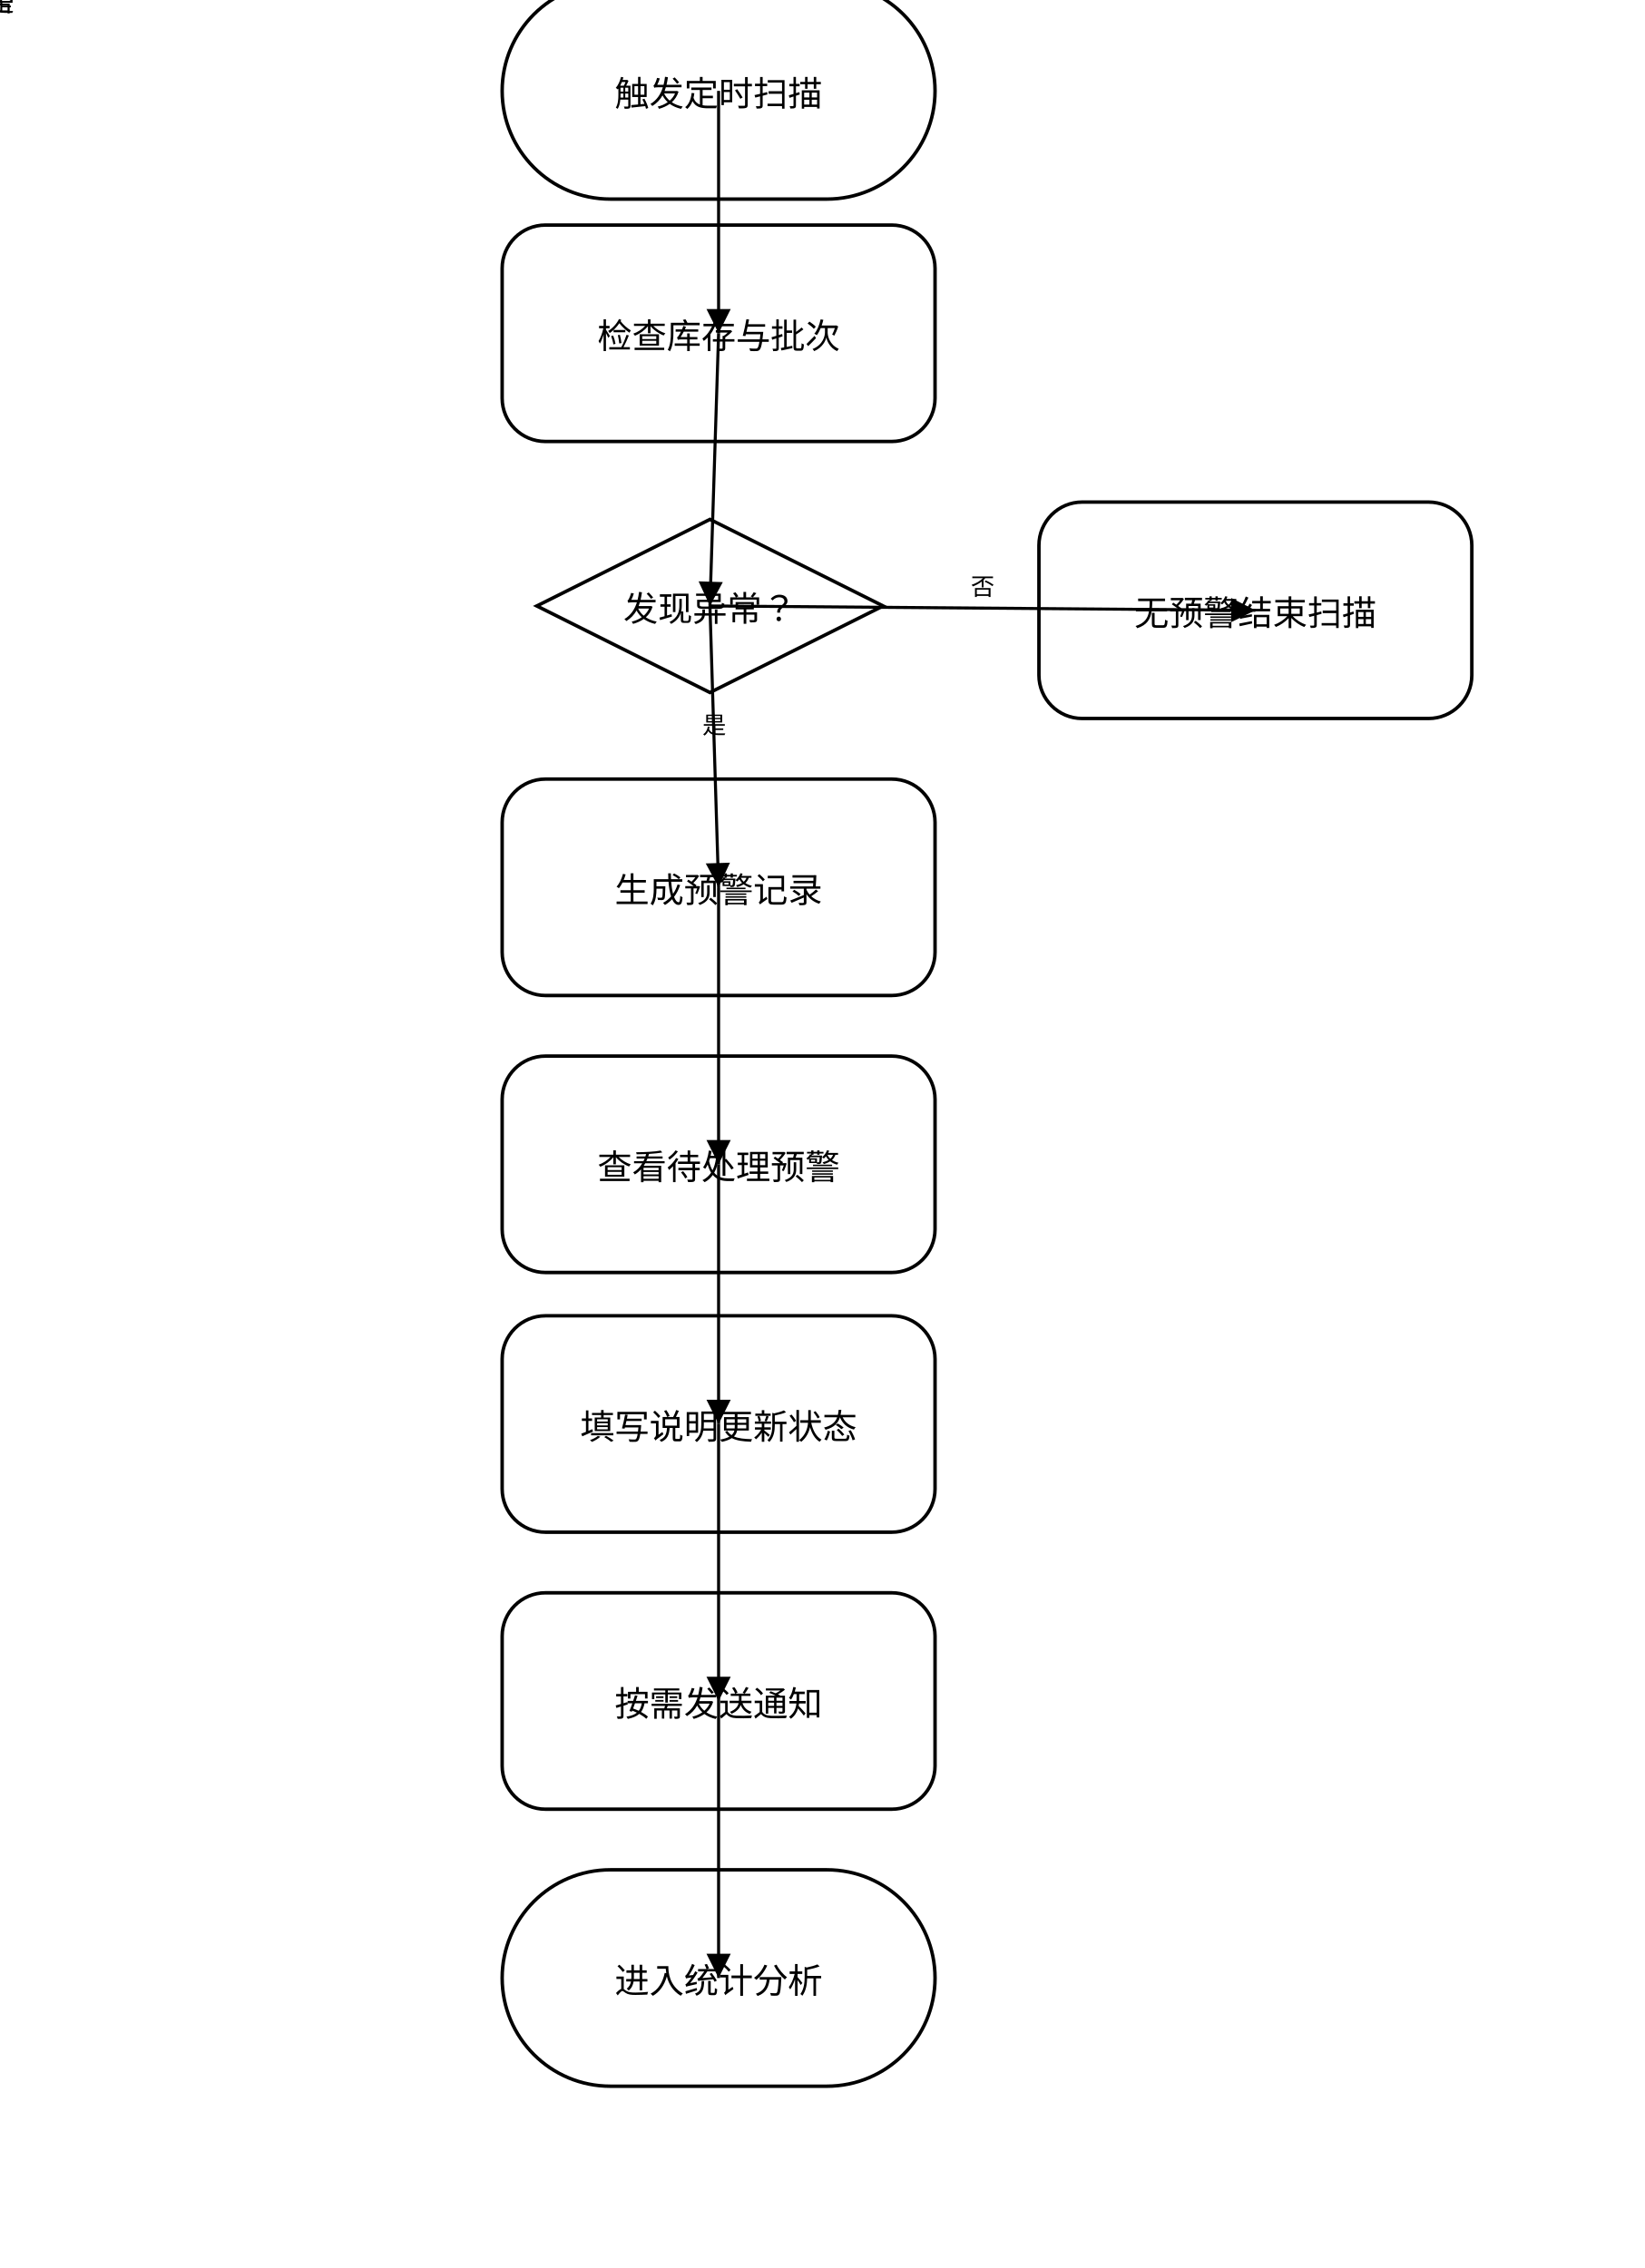
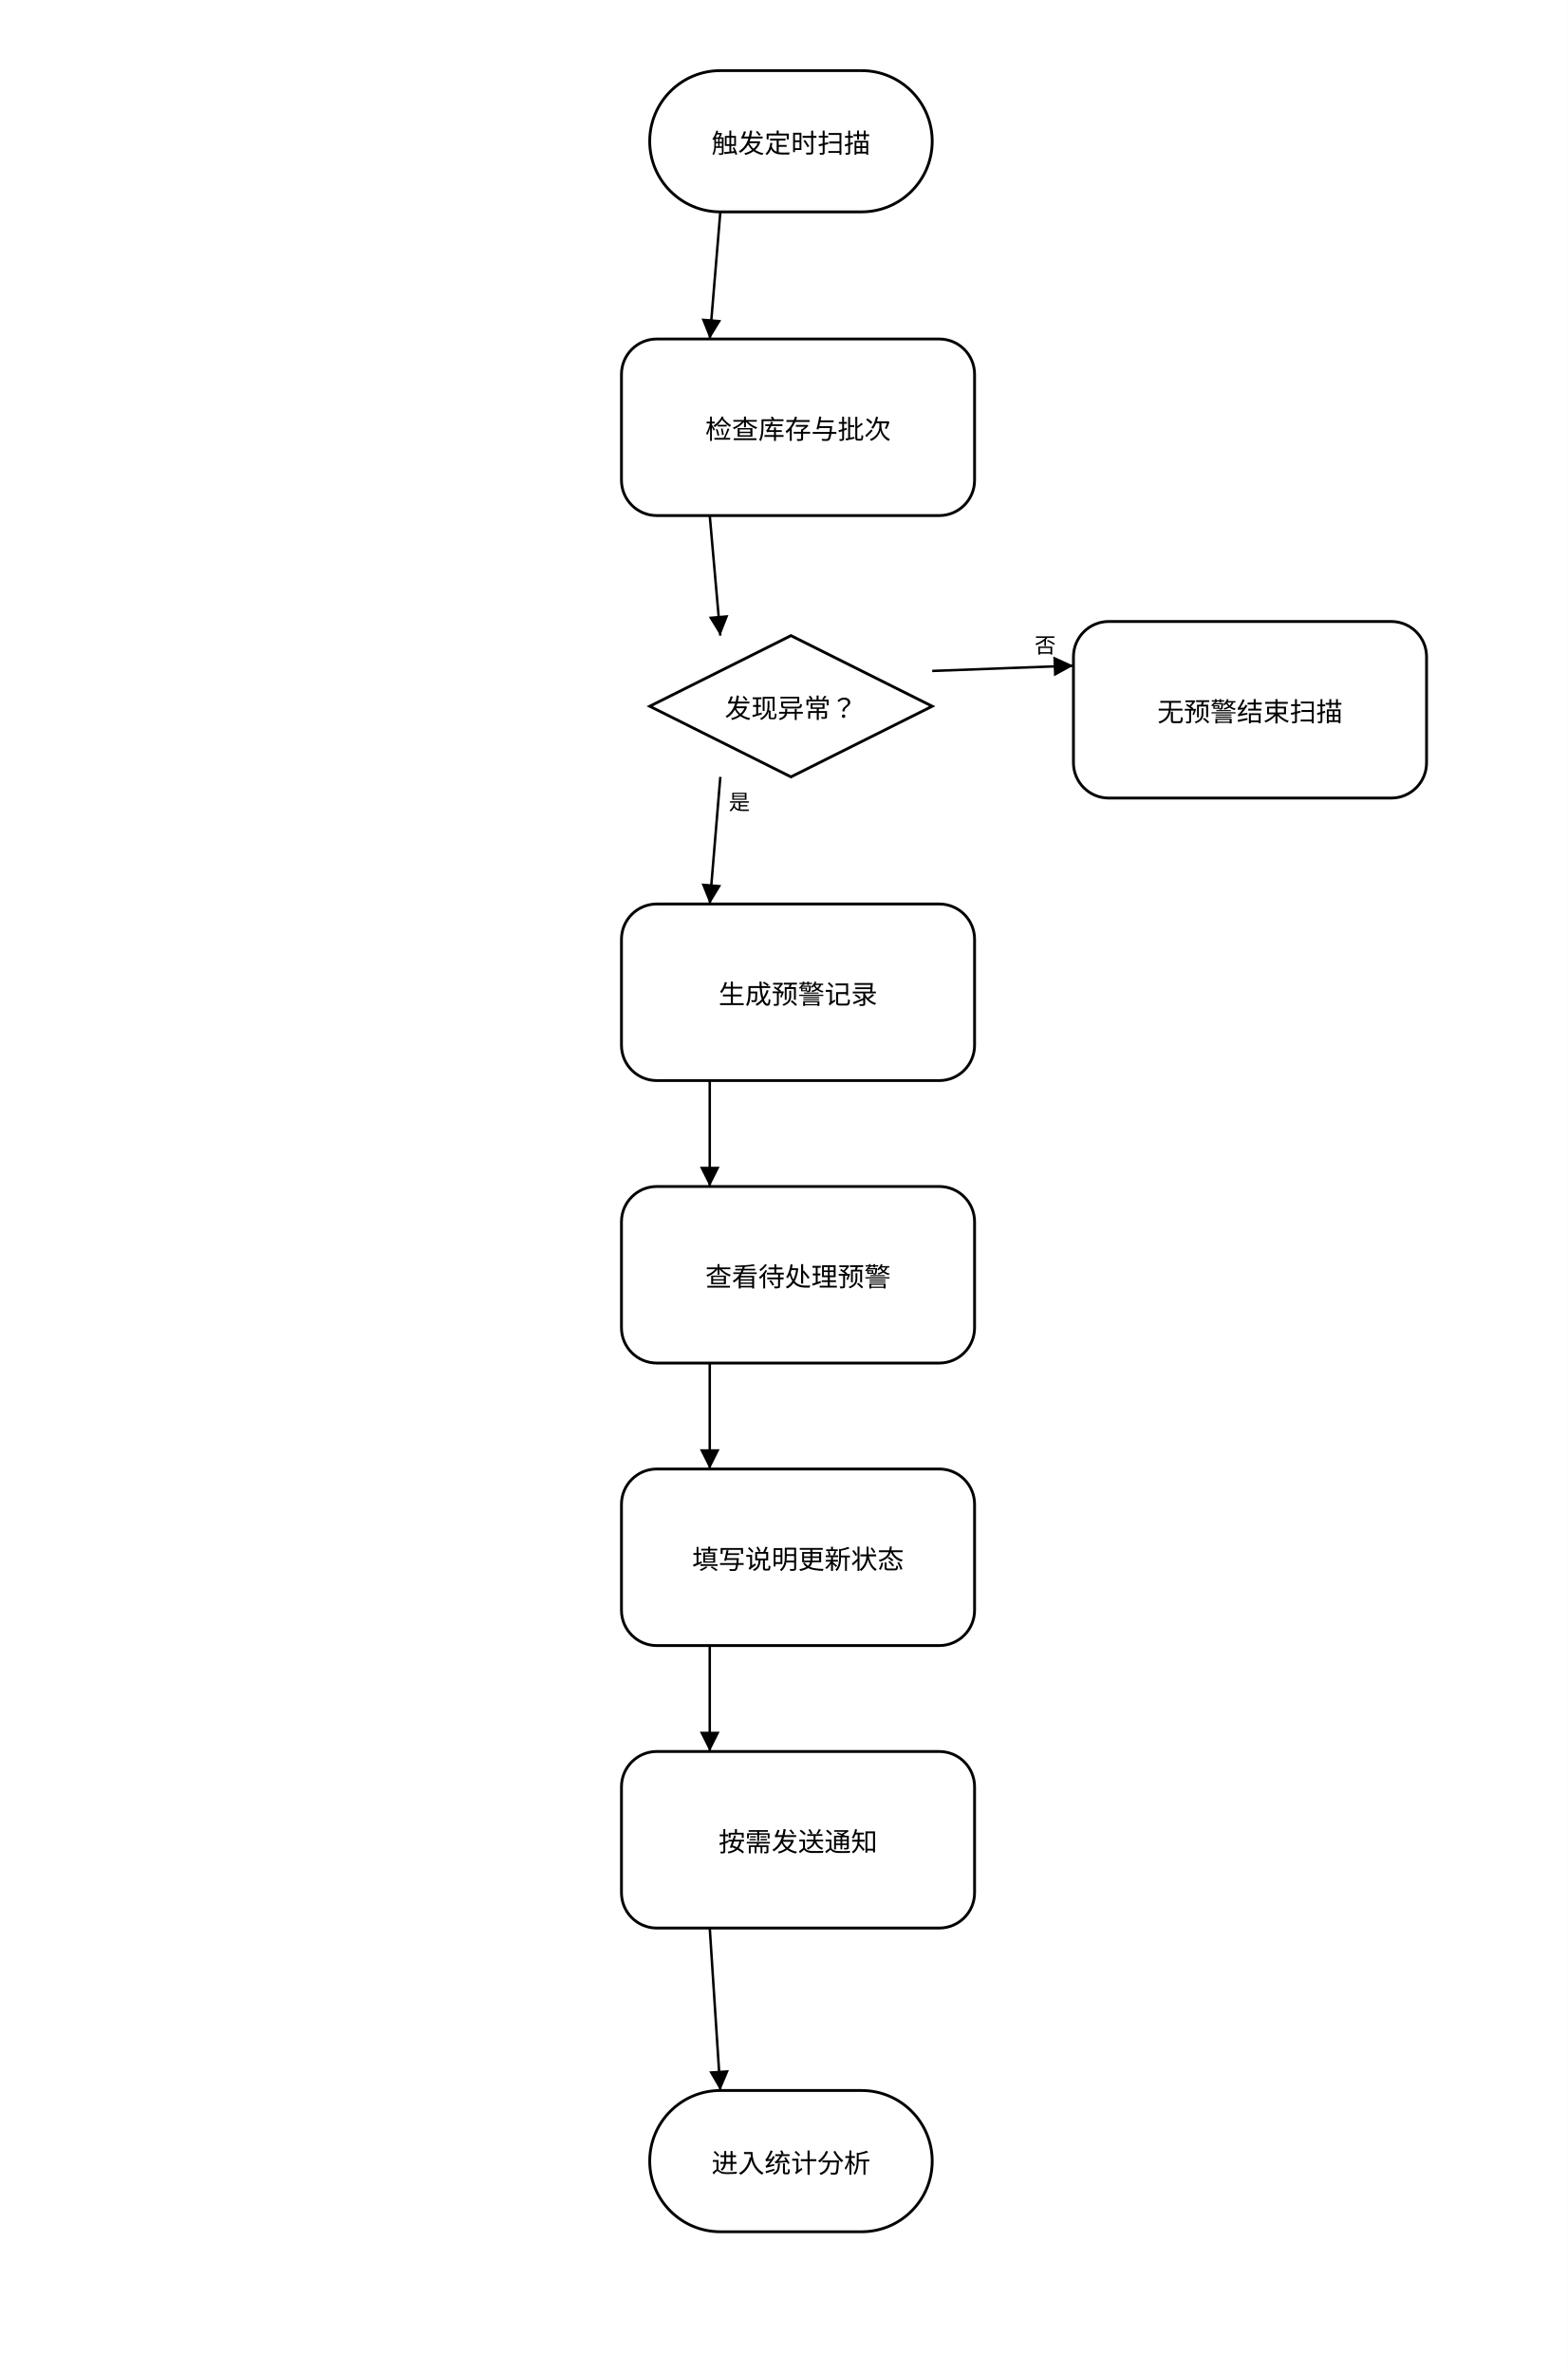
- <svg xmlns="http://www.w3.org/2000/svg" width="760" height="1048" viewBox="0 0 760 1048" data-drawio="PG14R3JhcGhNb2RlbCBkeD0iMTEyMCIgZHk9IjcyMCIgZ3JpZD0iMSIgZ3JpZFNpemU9IjgiIGd1aWRlcz0iMSIgdG9vbHRpcHM9IjEiIGNvbm5lY3Q9IjEiIGFycm93cz0iMSIgZm9sZD0iMSIgcGFnZT0iMSIgcGFnZVNjYWxlPSIxIiBwYWdlV2lkdGg9Ijc2MCIgcGFnZUhlaWdodD0iMTA0OCIgbWF0aD0iMSIgYmFja2dyb3VuZD0iI0ZGRkZGRiI+PHJvb3Q+PG14Q2VsbCBpZD0iMCIvPjxteENlbGwgaWQ9IjEiIHBhcmVudD0iMCIvPjxteENlbGwgaWQ9IjIiIHZhbHVlPSLop6blj5Hlrprml7bmiavmj48iIHN0eWxlPSJyb3VuZGVkPTE7YXJjU2l6ZT01MDtodG1sPTE7d2hpdGVTcGFjZT13cmFwO2ZpbGxDb2xvcj0jRkZGRkZGO3N0cm9rZUNvbG9yPSMwMDAwMDA7c3Ryb2tlV2lkdGg9MS42O2ZvbnRDb2xvcj0jMDAwMDAwO2ZvbnRTaXplPTE2O2ZvbnRGYW1pbHk9VGltZXMgTmV3IFJvbWFuLCBHZW9yZ2lhLCBzZXJpZjt2ZXJ0aWNhbEFsaWduPW1pZGRsZTthbGlnbj1jZW50ZXIiIHZlcnRleD0iMSIgcGFyZW50PSIxIj48bXhHZW9tZXRyeSB4PSIyMzIiIHk9Ii04IiB3aWR0aD0iMjAwIiBoZWlnaHQ9IjEwMCIgYXM9Imdlb21ldHJ5Ii8+PC9teENlbGw+PG14Q2VsbCBpZD0iMyIgdmFsdWU9IuajgOafpeW6k+WtmOS4juaJueasoSIgc3R5bGU9InJvdW5kZWQ9MTthcmNTaXplPTIwO2h0bWw9MTt3aGl0ZVNwYWNlPXdyYXA7ZmlsbENvbG9yPSNGRkZGRkY7c3Ryb2tlQ29sb3I9IzAwMDAwMDtzdHJva2VXaWR0aD0xLjY7Zm9udENvbG9yPSMwMDAwMDA7Zm9udFNpemU9MTY7Zm9udEZhbWlseT1UaW1lcyBOZXcgUm9tYW4sIEdlb3JnaWEsIHNlcmlmO3ZlcnRpY2FsQWxpZ249bWlkZGxlO2FsaWduPWNlbnRlciIgdmVydGV4PSIxIiBwYXJlbnQ9IjEiPjxteEdlb21ldHJ5IHg9IjIzMiIgeT0iMTA0IiB3aWR0aD0iMjAwIiBoZWlnaHQ9IjEwMCIgYXM9Imdlb21ldHJ5Ii8+PC9teENlbGw+PG14Q2VsbCBpZD0iNCIgdmFsdWU9IuWPkeeOsOW8guW4uO+8nyIgc3R5bGU9InJob21idXM7aHRtbD0xO3doaXRlU3BhY2U9d3JhcDtmaWxsQ29sb3I9I0ZGRkZGRjtzdHJva2VDb2xvcj0jMDAwMDAwO3N0cm9rZVdpZHRoPTEuNjtmb250Q29sb3I9IzAwMDAwMDtmb250U2l6ZT0xNjtmb250RmFtaWx5PVRpbWVzIE5ldyBSb21hbiwgR2VvcmdpYSwgc2VyaWY7dmVydGljYWxBbGlnbj1taWRkbGU7YWxpZ249Y2VudGVyIiB2ZXJ0ZXg9IjEiIHBhcmVudD0iMSI+PG14R2VvbWV0cnkgeD0iMjQ4IiB5PSIyNDAiIHdpZHRoPSIxNjAiIGhlaWdodD0iODAiIGFzPSJnZW9tZXRyeSIvPjwvbXhDZWxsPjxteENlbGwgaWQ9IjUiIHZhbHVlPSLnlJ/miJDpooToraborrDlvZUiIHN0eWxlPSJyb3VuZGVkPTE7YXJjU2l6ZT0yMDtodG1sPTE7d2hpdGVTcGFjZT13cmFwO2ZpbGxDb2xvcj0jRkZGRkZGO3N0cm9rZUNvbG9yPSMwMDAwMDA7c3Ryb2tlV2lkdGg9MS42O2ZvbnRDb2xvcj0jMDAwMDAwO2ZvbnRTaXplPTE2O2ZvbnRGYW1pbHk9VGltZXMgTmV3IFJvbWFuLCBHZW9yZ2lhLCBzZXJpZjt2ZXJ0aWNhbEFsaWduPW1pZGRsZTthbGlnbj1jZW50ZXIiIHZlcnRleD0iMSIgcGFyZW50PSIxIj48bXhHZW9tZXRyeSB4PSIyMzIiIHk9IjM2MCIgd2lkdGg9IjIwMCIgaGVpZ2h0PSIxMDAiIGFzPSJnZW9tZXRyeSIvPjwvbXhDZWxsPjxteENlbGwgaWQ9IjYiIHZhbHVlPSLmn6XnnIvlvoXlpITnkIbpooToraYiIHN0eWxlPSJyb3VuZGVkPTE7YXJjU2l6ZT0yMDtodG1sPTE7d2hpdGVTcGFjZT13cmFwO2ZpbGxDb2xvcj0jRkZGRkZGO3N0cm9rZUNvbG9yPSMwMDAwMDA7c3Ryb2tlV2lkdGg9MS42O2ZvbnRDb2xvcj0jMDAwMDAwO2ZvbnRTaXplPTE2O2ZvbnRGYW1pbHk9VGltZXMgTmV3IFJvbWFuLCBHZW9yZ2lhLCBzZXJpZjt2ZXJ0aWNhbEFsaWduPW1pZGRsZTthbGlnbj1jZW50ZXIiIHZlcnRleD0iMSIgcGFyZW50PSIxIj48bXhHZW9tZXRyeSB4PSIyMzIiIHk9IjQ4OCIgd2lkdGg9IjIwMCIgaGVpZ2h0PSIxMDAiIGFzPSJnZW9tZXRyeSIvPjwvbXhDZWxsPjxteENlbGwgaWQ9IjciIHZhbHVlPSLloavlhpnor7TmmI4K5pu05paw54q25oCBIiBzdHlsZT0icm91bmRlZD0xO2FyY1NpemU9MjA7aHRtbD0xO3doaXRlU3BhY2U9d3JhcDtmaWxsQ29sb3I9I0ZGRkZGRjtzdHJva2VDb2xvcj0jMDAwMDAwO3N0cm9rZVdpZHRoPTEuNjtmb250Q29sb3I9IzAwMDAwMDtmb250U2l6ZT0xNjtmb250RmFtaWx5PVRpbWVzIE5ldyBSb21hbiwgR2VvcmdpYSwgc2VyaWY7dmVydGljYWxBbGlnbj1taWRkbGU7YWxpZ249Y2VudGVyIiB2ZXJ0ZXg9IjEiIHBhcmVudD0iMSI+PG14R2VvbWV0cnkgeD0iMjMyIiB5PSI2MDgiIHdpZHRoPSIyMDAiIGhlaWdodD0iMTAwIiBhcz0iZ2VvbWV0cnkiLz48L214Q2VsbD48bXhDZWxsIGlkPSI4IiB2YWx1ZT0i5oyJ6ZyA5Y+R6YCB6YCa55+lIiBzdHlsZT0icm91bmRlZD0xO2FyY1NpemU9MjA7aHRtbD0xO3doaXRlU3BhY2U9d3JhcDtmaWxsQ29sb3I9I0ZGRkZGRjtzdHJva2VDb2xvcj0jMDAwMDAwO3N0cm9rZVdpZHRoPTEuNjtmb250Q29sb3I9IzAwMDAwMDtmb250U2l6ZT0xNjtmb250RmFtaWx5PVRpbWVzIE5ldyBSb21hbiwgR2VvcmdpYSwgc2VyaWY7dmVydGljYWxBbGlnbj1taWRkbGU7YWxpZ249Y2VudGVyIiB2ZXJ0ZXg9IjEiIHBhcmVudD0iMSI+PG14R2VvbWV0cnkgeD0iMjMyIiB5PSI3MzYiIHdpZHRoPSIyMDAiIGhlaWdodD0iMTAwIiBhcz0iZ2VvbWV0cnkiLz48L214Q2VsbD48bXhDZWxsIGlkPSI5IiB2YWx1ZT0i6L+b5YWl57uf6K6h5YiG5p6QIiBzdHlsZT0icm91bmRlZD0xO2FyY1NpemU9NTA7aHRtbD0xO3doaXRlU3BhY2U9d3JhcDtmaWxsQ29sb3I9I0ZGRkZGRjtzdHJva2VDb2xvcj0jMDAwMDAwO3N0cm9rZVdpZHRoPTEuNjtmb250Q29sb3I9IzAwMDAwMDtmb250U2l6ZT0xNjtmb250RmFtaWx5PVRpbWVzIE5ldyBSb21hbiwgR2VvcmdpYSwgc2VyaWY7dmVydGljYWxBbGlnbj1taWRkbGU7YWxpZ249Y2VudGVyIiB2ZXJ0ZXg9IjEiIHBhcmVudD0iMSI+PG14R2VvbWV0cnkgeD0iMjMyIiB5PSI4NjQiIHdpZHRoPSIyMDAiIGhlaWdodD0iMTAwIiBhcz0iZ2VvbWV0cnkiLz48L214Q2VsbD48bXhDZWxsIGlkPSIxMCIgdmFsdWU9IuaXoOmihOitpgrnu5PmnZ/miavmj48iIHN0eWxlPSJyb3VuZGVkPTE7YXJjU2l6ZT0yMDtodG1sPTE7d2hpdGVTcGFjZT13cmFwO2ZpbGxDb2xvcj0jRkZGRkZGO3N0cm9rZUNvbG9yPSMwMDAwMDA7c3Ryb2tlV2lkdGg9MS42O2ZvbnRDb2xvcj0jMDAwMDAwO2ZvbnRTaXplPTE2O2ZvbnRGYW1pbHk9VGltZXMgTmV3IFJvbWFuLCBHZW9yZ2lhLCBzZXJpZjt2ZXJ0aWNhbEFsaWduPW1pZGRsZTthbGlnbj1jZW50ZXIiIHZlcnRleD0iMSIgcGFyZW50PSIxIj48bXhHZW9tZXRyeSB4PSI0ODAiIHk9IjIzMiIgd2lkdGg9IjIwMCIgaGVpZ2h0PSIxMDAiIGFzPSJnZW9tZXRyeSIvPjwvbXhDZWxsPjxteENlbGwgaWQ9IjExIiB2YWx1ZT0iIiBzdHlsZT0iZWRnZVN0eWxlPW9ydGhvZ29uYWxFZGdlU3R5bGU7cm91bmRlZD0wO29ydGhvZ29uYWxMb29wPTE7amV0dHlTaXplPWF1dG87aHRtbD0xO3N0cm9rZUNvbG9yPSMwMDAwMDA7c3Ryb2tlV2lkdGg9MS40O2VuZEFycm93PWJsb2NrO2VuZEZpbGw9MTtleGl0WD0wLjI1O2V4aXRZPTE7ZXhpdER4PTA7ZXhpdER5PTA7ZW50cnlYPTAuMjU7ZW50cnlZPTA7ZW50cnlEeD0wO2VudHJ5RHk9MDtqdW1wU3R5bGU9YXJjO2p1bXBTaXplPTgiIGVkZ2U9IjEiIHBhcmVudD0iMSIgc291cmNlPSIyIiB0YXJnZXQ9IjMiPjxteEdlb21ldHJ5IHJlbGF0aXZlPSIxIiBhcz0iZ2VvbWV0cnkiPjwvbXhHZW9tZXRyeT48L214Q2VsbD48bXhDZWxsIGlkPSIxMiIgdmFsdWU9IiIgc3R5bGU9ImVkZ2VTdHlsZT1vcnRob2dvbmFsRWRnZVN0eWxlO3JvdW5kZWQ9MDtvcnRob2dvbmFsTG9vcD0xO2pldHR5U2l6ZT1hdXRvO2h0bWw9MTtzdHJva2VDb2xvcj0jMDAwMDAwO3N0cm9rZVdpZHRoPTEuNDtlbmRBcnJvdz1ibG9jaztlbmRGaWxsPTE7ZXhpdFg9MC4yNTtleGl0WT0xO2V4aXREeD0wO2V4aXREeT0wO2VudHJ5WD0wLjI1O2VudHJ5WT0wO2VudHJ5RHg9MDtlbnRyeUR5PTA7anVtcFN0eWxlPWFyYztqdW1wU2l6ZT04IiBlZGdlPSIxIiBwYXJlbnQ9IjEiIHNvdXJjZT0iMyIgdGFyZ2V0PSI0Ij48bXhHZW9tZXRyeSByZWxhdGl2ZT0iMSIgYXM9Imdlb21ldHJ5Ij48L214R2VvbWV0cnk+PC9teENlbGw+PG14Q2VsbCBpZD0iMTMiIHZhbHVlPSLmmK8iIHN0eWxlPSJlZGdlU3R5bGU9b3J0aG9nb25hbEVkZ2VTdHlsZTtyb3VuZGVkPTA7b3J0aG9nb25hbExvb3A9MTtqZXR0eVNpemU9YXV0bztodG1sPTE7c3Ryb2tlQ29sb3I9IzAwMDAwMDtzdHJva2VXaWR0aD0xLjQ7ZW5kQXJyb3c9YmxvY2s7ZW5kRmlsbD0xO2V4aXRYPTAuMjU7ZXhpdFk9MTtleGl0RHg9MDtleGl0RHk9MDtlbnRyeVg9MC4yNTtlbnRyeVk9MDtlbnRyeUR4PTA7ZW50cnlEeT0wO2p1bXBTdHlsZT1hcmM7anVtcFNpemU9OCIgZWRnZT0iMSIgcGFyZW50PSIxIiBzb3VyY2U9IjQiIHRhcmdldD0iNSI+PG14R2VvbWV0cnkgcmVsYXRpdmU9IjEiIGFzPSJnZW9tZXRyeSI+PC9teEdlb21ldHJ5PjwvbXhDZWxsPjxteENlbGwgaWQ9IjE0IiB2YWx1ZT0i5pivIiBzdHlsZT0iZWRnZUxhYmVsO2h0bWw9MTthbGlnbj1jZW50ZXI7dmVydGljYWxBbGlnbj1taWRkbGU7Zm9udFNpemU9MTI7Zm9udENvbG9yPSMwMDAwMDA7IiB2ZXJ0ZXg9IjEiIGNvbm5lY3RhYmxlPSIwIiBwYXJlbnQ9IjEzIj48bXhHZW9tZXRyeSB4PSIwLjUiIHJlbGF0aXZlPSIxIiBhcz0iZ2VvbWV0cnkiPjxteFBvaW50IHg9IjEyIiB5PSIwIiBhcz0ib2Zmc2V0Ii8+PC9teEdlb21ldHJ5PjwvbXhDZWxsPjxteENlbGwgaWQ9IjE1IiB2YWx1ZT0i5ZCmIiBzdHlsZT0iZWRnZVN0eWxlPW9ydGhvZ29uYWxFZGdlU3R5bGU7cm91bmRlZD0wO29ydGhvZ29uYWxMb29wPTE7amV0dHlTaXplPWF1dG87aHRtbD0xO3N0cm9rZUNvbG9yPSMwMDAwMDA7c3Ryb2tlV2lkdGg9MS40O2VuZEFycm93PWJsb2NrO2VuZEZpbGw9MTtleGl0WD0xO2V4aXRZPTAuMjU7ZXhpdER4PTA7ZXhpdER5PTA7ZW50cnlYPTA7ZW50cnlZPTAuMjU7ZW50cnlEeD0wO2VudHJ5RHk9MDtqdW1wU3R5bGU9YXJjO2p1bXBTaXplPTgiIGVkZ2U9IjEiIHBhcmVudD0iMSIgc291cmNlPSI0IiB0YXJnZXQ9IjEwIj48bXhHZW9tZXRyeSByZWxhdGl2ZT0iMSIgYXM9Imdlb21ldHJ5Ij48L214R2VvbWV0cnk+PC9teENlbGw+PG14Q2VsbCBpZD0iMTYiIHZhbHVlPSLlkKYiIHN0eWxlPSJlZGdlTGFiZWw7aHRtbD0xO2FsaWduPWNlbnRlcjt2ZXJ0aWNhbEFsaWduPW1pZGRsZTtmb250U2l6ZT0xMjtmb250Q29sb3I9IzAwMDAwMDsiIHZlcnRleD0iMSIgY29ubmVjdGFibGU9IjAiIHBhcmVudD0iMTUiPjxteEdlb21ldHJ5IHg9IjAuNSIgcmVsYXRpdmU9IjEiIGFzPSJnZW9tZXRyeSI+PG14UG9pbnQgeD0iMCIgeT0iLTEyIiBhcz0ib2Zmc2V0Ii8+PC9teEdlb21ldHJ5PjwvbXhDZWxsPjxteENlbGwgaWQ9IjE3IiB2YWx1ZT0iIiBzdHlsZT0iZWRnZVN0eWxlPW9ydGhvZ29uYWxFZGdlU3R5bGU7cm91bmRlZD0wO29ydGhvZ29uYWxMb29wPTE7amV0dHlTaXplPWF1dG87aHRtbD0xO3N0cm9rZUNvbG9yPSMwMDAwMDA7c3Ryb2tlV2lkdGg9MS40O2VuZEFycm93PWJsb2NrO2VuZEZpbGw9MTtleGl0WD0wLjI1O2V4aXRZPTE7ZXhpdER4PTA7ZXhpdER5PTA7ZW50cnlYPTAuMjU7ZW50cnlZPTA7ZW50cnlEeD0wO2VudHJ5RHk9MDtqdW1wU3R5bGU9YXJjO2p1bXBTaXplPTgiIGVkZ2U9IjEiIHBhcmVudD0iMSIgc291cmNlPSI1IiB0YXJnZXQ9IjYiPjxteEdlb21ldHJ5IHJlbGF0aXZlPSIxIiBhcz0iZ2VvbWV0cnkiPjwvbXhHZW9tZXRyeT48L214Q2VsbD48bXhDZWxsIGlkPSIxOCIgdmFsdWU9IiIgc3R5bGU9ImVkZ2VTdHlsZT1vcnRob2dvbmFsRWRnZVN0eWxlO3JvdW5kZWQ9MDtvcnRob2dvbmFsTG9vcD0xO2pldHR5U2l6ZT1hdXRvO2h0bWw9MTtzdHJva2VDb2xvcj0jMDAwMDAwO3N0cm9rZVdpZHRoPTEuNDtlbmRBcnJvdz1ibG9jaztlbmRGaWxsPTE7ZXhpdFg9MC4yNTtleGl0WT0xO2V4aXREeD0wO2V4aXREeT0wO2VudHJ5WD0wLjI1O2VudHJ5WT0wO2VudHJ5RHg9MDtlbnRyeUR5PTA7anVtcFN0eWxlPWFyYztqdW1wU2l6ZT04IiBlZGdlPSIxIiBwYXJlbnQ9IjEiIHNvdXJjZT0iNiIgdGFyZ2V0PSI3Ij48bXhHZW9tZXRyeSByZWxhdGl2ZT0iMSIgYXM9Imdlb21ldHJ5Ij48L214R2VvbWV0cnk+PC9teENlbGw+PG14Q2VsbCBpZD0iMTkiIHZhbHVlPSIiIHN0eWxlPSJlZGdlU3R5bGU9b3J0aG9nb25hbEVkZ2VTdHlsZTtyb3VuZGVkPTA7b3J0aG9nb25hbExvb3A9MTtqZXR0eVNpemU9YXV0bztodG1sPTE7c3Ryb2tlQ29sb3I9IzAwMDAwMDtzdHJva2VXaWR0aD0xLjQ7ZW5kQXJyb3c9YmxvY2s7ZW5kRmlsbD0xO2V4aXRYPTAuMjU7ZXhpdFk9MTtleGl0RHg9MDtleGl0RHk9MDtlbnRyeVg9MC4yNTtlbnRyeVk9MDtlbnRyeUR4PTA7ZW50cnlEeT0wO2p1bXBTdHlsZT1hcmM7anVtcFNpemU9OCIgZWRnZT0iMSIgcGFyZW50PSIxIiBzb3VyY2U9IjciIHRhcmdldD0iOCI+PG14R2VvbWV0cnkgcmVsYXRpdmU9IjEiIGFzPSJnZW9tZXRyeSI+PC9teEdlb21ldHJ5PjwvbXhDZWxsPjxteENlbGwgaWQ9IjIwIiB2YWx1ZT0iIiBzdHlsZT0iZWRnZVN0eWxlPW9ydGhvZ29uYWxFZGdlU3R5bGU7cm91bmRlZD0wO29ydGhvZ29uYWxMb29wPTE7amV0dHlTaXplPWF1dG87aHRtbD0xO3N0cm9rZUNvbG9yPSMwMDAwMDA7c3Ryb2tlV2lkdGg9MS40O2VuZEFycm93PWJsb2NrO2VuZEZpbGw9MTtleGl0WD0wLjI1O2V4aXRZPTE7ZXhpdER4PTA7ZXhpdER5PTA7ZW50cnlYPTAuMjU7ZW50cnlZPTA7ZW50cnlEeD0wO2VudHJ5RHk9MDtqdW1wU3R5bGU9YXJjO2p1bXBTaXplPTgiIGVkZ2U9IjEiIHBhcmVudD0iMSIgc291cmNlPSI4IiB0YXJnZXQ9IjkiPjxteEdlb21ldHJ5IHJlbGF0aXZlPSIxIiBhcz0iZ2VvbWV0cnkiPjwvbXhHZW9tZXRyeT48L214Q2VsbD48L3Jvb3Q+PC9teEdyYXBoTW9kZWw+">
+ <svg xmlns="http://www.w3.org/2000/svg" width="888" height="1344" viewBox="0 0 888 1344" data-drawio="PG14R3JhcGhNb2RlbCBkeD0iMTEyMCIgZHk9IjcyMCIgZ3JpZD0iMSIgZ3JpZFNpemU9IjgiIGd1aWRlcz0iMSIgdG9vbHRpcHM9IjEiIGNvbm5lY3Q9IjEiIGFycm93cz0iMSIgZm9sZD0iMSIgcGFnZT0iMSIgcGFnZVNjYWxlPSIxIiBwYWdlV2lkdGg9Ijg4OCIgcGFnZUhlaWdodD0iMTM0NCIgbWF0aD0iMSIgYmFja2dyb3VuZD0iI0ZGRkZGRiI+PHJvb3Q+PG14Q2VsbCBpZD0iMCIvPjxteENlbGwgaWQ9IjEiIHBhcmVudD0iMCIvPjxteENlbGwgaWQ9IjIiIHZhbHVlPSLop6blj5Hlrprml7bmiavmj48iIHN0eWxlPSJyb3VuZGVkPTE7YXJjU2l6ZT01MDtodG1sPTE7d2hpdGVTcGFjZT13cmFwO2ZpbGxDb2xvcj0jRkZGRkZGO3N0cm9rZUNvbG9yPSMwMDAwMDA7c3Ryb2tlV2lkdGg9MS42O2ZvbnRDb2xvcj0jMDAwMDAwO2ZvbnRTaXplPTE1O2ZvbnRGYW1pbHk9VGltZXMgTmV3IFJvbWFuLCBHZW9yZ2lhLCBzZXJpZjt2ZXJ0aWNhbEFsaWduPW1pZGRsZTthbGlnbj1jZW50ZXIiIHZlcnRleD0iMSIgcGFyZW50PSIxIj48bXhHZW9tZXRyeSB4PSIzNjgiIHk9IjQwIiB3aWR0aD0iMTYwIiBoZWlnaHQ9IjgwIiBhcz0iZ2VvbWV0cnkiLz48L214Q2VsbD48bXhDZWxsIGlkPSIzIiB2YWx1ZT0i5qOA5p+l5bqT5a2Y5LiO5om55qyhIiBzdHlsZT0icm91bmRlZD0xO2FyY1NpemU9MjA7aHRtbD0xO3doaXRlU3BhY2U9d3JhcDtmaWxsQ29sb3I9I0ZGRkZGRjtzdHJva2VDb2xvcj0jMDAwMDAwO3N0cm9rZVdpZHRoPTEuNjtmb250Q29sb3I9IzAwMDAwMDtmb250U2l6ZT0xNTtmb250RmFtaWx5PVRpbWVzIE5ldyBSb21hbiwgR2VvcmdpYSwgc2VyaWY7dmVydGljYWxBbGlnbj1taWRkbGU7YWxpZ249Y2VudGVyIiB2ZXJ0ZXg9IjEiIHBhcmVudD0iMSI+PG14R2VvbWV0cnkgeD0iMzUyIiB5PSIxOTIiIHdpZHRoPSIyMDAiIGhlaWdodD0iMTAwIiBhcz0iZ2VvbWV0cnkiLz48L214Q2VsbD48bXhDZWxsIGlkPSI0IiB2YWx1ZT0i5Y+R546w5byC5bi477yfIiBzdHlsZT0icmhvbWJ1cztodG1sPTE7d2hpdGVTcGFjZT13cmFwO2ZpbGxDb2xvcj0jRkZGRkZGO3N0cm9rZUNvbG9yPSMwMDAwMDA7c3Ryb2tlV2lkdGg9MS42O2ZvbnRDb2xvcj0jMDAwMDAwO2ZvbnRTaXplPTE1O2ZvbnRGYW1pbHk9VGltZXMgTmV3IFJvbWFuLCBHZW9yZ2lhLCBzZXJpZjt2ZXJ0aWNhbEFsaWduPW1pZGRsZTthbGlnbj1jZW50ZXIiIHZlcnRleD0iMSIgcGFyZW50PSIxIj48bXhHZW9tZXRyeSB4PSIzNjgiIHk9IjM2MCIgd2lkdGg9IjE2MCIgaGVpZ2h0PSI4MCIgYXM9Imdlb21ldHJ5Ii8+PC9teENlbGw+PG14Q2VsbCBpZD0iNSIgdmFsdWU9IueUn+aIkOmihOitpuiusOW9lSIgc3R5bGU9InJvdW5kZWQ9MTthcmNTaXplPTIwO2h0bWw9MTt3aGl0ZVNwYWNlPXdyYXA7ZmlsbENvbG9yPSNGRkZGRkY7c3Ryb2tlQ29sb3I9IzAwMDAwMDtzdHJva2VXaWR0aD0xLjY7Zm9udENvbG9yPSMwMDAwMDA7Zm9udFNpemU9MTU7Zm9udEZhbWlseT1UaW1lcyBOZXcgUm9tYW4sIEdlb3JnaWEsIHNlcmlmO3ZlcnRpY2FsQWxpZ249bWlkZGxlO2FsaWduPWNlbnRlciIgdmVydGV4PSIxIiBwYXJlbnQ9IjEiPjxteEdlb21ldHJ5IHg9IjM1MiIgeT0iNTEyIiB3aWR0aD0iMjAwIiBoZWlnaHQ9IjEwMCIgYXM9Imdlb21ldHJ5Ii8+PC9teENlbGw+PG14Q2VsbCBpZD0iNiIgdmFsdWU9Iuafpeeci+W+heWkhOeQhumihOitpiIgc3R5bGU9InJvdW5kZWQ9MTthcmNTaXplPTIwO2h0bWw9MTt3aGl0ZVNwYWNlPXdyYXA7ZmlsbENvbG9yPSNGRkZGRkY7c3Ryb2tlQ29sb3I9IzAwMDAwMDtzdHJva2VXaWR0aD0xLjY7Zm9udENvbG9yPSMwMDAwMDA7Zm9udFNpemU9MTU7Zm9udEZhbWlseT1UaW1lcyBOZXcgUm9tYW4sIEdlb3JnaWEsIHNlcmlmO3ZlcnRpY2FsQWxpZ249bWlkZGxlO2FsaWduPWNlbnRlciIgdmVydGV4PSIxIiBwYXJlbnQ9IjEiPjxteEdlb21ldHJ5IHg9IjM1MiIgeT0iNjcyIiB3aWR0aD0iMjAwIiBoZWlnaHQ9IjEwMCIgYXM9Imdlb21ldHJ5Ii8+PC9teENlbGw+PG14Q2VsbCBpZD0iNyIgdmFsdWU9IuWhq+WGmeivtOaYjgrmm7TmlrDnirbmgIEiIHN0eWxlPSJyb3VuZGVkPTE7YXJjU2l6ZT0yMDtodG1sPTE7d2hpdGVTcGFjZT13cmFwO2ZpbGxDb2xvcj0jRkZGRkZGO3N0cm9rZUNvbG9yPSMwMDAwMDA7c3Ryb2tlV2lkdGg9MS42O2ZvbnRDb2xvcj0jMDAwMDAwO2ZvbnRTaXplPTE1O2ZvbnRGYW1pbHk9VGltZXMgTmV3IFJvbWFuLCBHZW9yZ2lhLCBzZXJpZjt2ZXJ0aWNhbEFsaWduPW1pZGRsZTthbGlnbj1jZW50ZXIiIHZlcnRleD0iMSIgcGFyZW50PSIxIj48bXhHZW9tZXRyeSB4PSIzNTIiIHk9IjgzMiIgd2lkdGg9IjIwMCIgaGVpZ2h0PSIxMDAiIGFzPSJnZW9tZXRyeSIvPjwvbXhDZWxsPjxteENlbGwgaWQ9IjgiIHZhbHVlPSLmjInpnIDlj5HpgIHpgJrnn6UiIHN0eWxlPSJyb3VuZGVkPTE7YXJjU2l6ZT0yMDtodG1sPTE7d2hpdGVTcGFjZT13cmFwO2ZpbGxDb2xvcj0jRkZGRkZGO3N0cm9rZUNvbG9yPSMwMDAwMDA7c3Ryb2tlV2lkdGg9MS42O2ZvbnRDb2xvcj0jMDAwMDAwO2ZvbnRTaXplPTE1O2ZvbnRGYW1pbHk9VGltZXMgTmV3IFJvbWFuLCBHZW9yZ2lhLCBzZXJpZjt2ZXJ0aWNhbEFsaWduPW1pZGRsZTthbGlnbj1jZW50ZXIiIHZlcnRleD0iMSIgcGFyZW50PSIxIj48bXhHZW9tZXRyeSB4PSIzNTIiIHk9Ijk5MiIgd2lkdGg9IjIwMCIgaGVpZ2h0PSIxMDAiIGFzPSJnZW9tZXRyeSIvPjwvbXhDZWxsPjxteENlbGwgaWQ9IjkiIHZhbHVlPSLov5vlhaXnu5/orqHliIbmnpAiIHN0eWxlPSJyb3VuZGVkPTE7YXJjU2l6ZT01MDtodG1sPTE7d2hpdGVTcGFjZT13cmFwO2ZpbGxDb2xvcj0jRkZGRkZGO3N0cm9rZUNvbG9yPSMwMDAwMDA7c3Ryb2tlV2lkdGg9MS42O2ZvbnRDb2xvcj0jMDAwMDAwO2ZvbnRTaXplPTE1O2ZvbnRGYW1pbHk9VGltZXMgTmV3IFJvbWFuLCBHZW9yZ2lhLCBzZXJpZjt2ZXJ0aWNhbEFsaWduPW1pZGRsZTthbGlnbj1jZW50ZXIiIHZlcnRleD0iMSIgcGFyZW50PSIxIj48bXhHZW9tZXRyeSB4PSIzNjgiIHk9IjExODQiIHdpZHRoPSIxNjAiIGhlaWdodD0iODAiIGFzPSJnZW9tZXRyeSIvPjwvbXhDZWxsPjxteENlbGwgaWQ9IjEwIiB2YWx1ZT0i5peg6aKE6K2mCue7k+adn+aJq+aPjyIgc3R5bGU9InJvdW5kZWQ9MTthcmNTaXplPTIwO2h0bWw9MTt3aGl0ZVNwYWNlPXdyYXA7ZmlsbENvbG9yPSNGRkZGRkY7c3Ryb2tlQ29sb3I9IzAwMDAwMDtzdHJva2VXaWR0aD0xLjY7Zm9udENvbG9yPSMwMDAwMDA7Zm9udFNpemU9MTU7Zm9udEZhbWlseT1UaW1lcyBOZXcgUm9tYW4sIEdlb3JnaWEsIHNlcmlmO3ZlcnRpY2FsQWxpZ249bWlkZGxlO2FsaWduPWNlbnRlciIgdmVydGV4PSIxIiBwYXJlbnQ9IjEiPjxteEdlb21ldHJ5IHg9IjYwOCIgeT0iMzUyIiB3aWR0aD0iMjAwIiBoZWlnaHQ9IjEwMCIgYXM9Imdlb21ldHJ5Ii8+PC9teENlbGw+PG14Q2VsbCBpZD0iMTEiIHZhbHVlPSIiIHN0eWxlPSJlZGdlU3R5bGU9b3J0aG9nb25hbEVkZ2VTdHlsZTtyb3VuZGVkPTA7b3J0aG9nb25hbExvb3A9MTtqZXR0eVNpemU9YXV0bztodG1sPTE7c3Ryb2tlQ29sb3I9IzAwMDAwMDtzdHJva2VXaWR0aD0xLjQ7ZW5kQXJyb3c9YmxvY2s7ZW5kRmlsbD0xO2V4aXRYPTAuMjU7ZXhpdFk9MTtleGl0RHg9MDtleGl0RHk9MDtlbnRyeVg9MC4yNTtlbnRyeVk9MDtlbnRyeUR4PTA7ZW50cnlEeT0wO2p1bXBTdHlsZT1hcmM7anVtcFNpemU9OCIgZWRnZT0iMSIgcGFyZW50PSIxIiBzb3VyY2U9IjIiIHRhcmdldD0iMyI+PG14R2VvbWV0cnkgcmVsYXRpdmU9IjEiIGFzPSJnZW9tZXRyeSI+PC9teEdlb21ldHJ5PjwvbXhDZWxsPjxteENlbGwgaWQ9IjEyIiB2YWx1ZT0iIiBzdHlsZT0iZWRnZVN0eWxlPW9ydGhvZ29uYWxFZGdlU3R5bGU7cm91bmRlZD0wO29ydGhvZ29uYWxMb29wPTE7amV0dHlTaXplPWF1dG87aHRtbD0xO3N0cm9rZUNvbG9yPSMwMDAwMDA7c3Ryb2tlV2lkdGg9MS40O2VuZEFycm93PWJsb2NrO2VuZEZpbGw9MTtleGl0WD0wLjI1O2V4aXRZPTE7ZXhpdER4PTA7ZXhpdER5PTA7ZW50cnlYPTAuMjU7ZW50cnlZPTA7ZW50cnlEeD0wO2VudHJ5RHk9MDtqdW1wU3R5bGU9YXJjO2p1bXBTaXplPTgiIGVkZ2U9IjEiIHBhcmVudD0iMSIgc291cmNlPSIzIiB0YXJnZXQ9IjQiPjxteEdlb21ldHJ5IHJlbGF0aXZlPSIxIiBhcz0iZ2VvbWV0cnkiPjwvbXhHZW9tZXRyeT48L214Q2VsbD48bXhDZWxsIGlkPSIxMyIgdmFsdWU9IiIgc3R5bGU9ImVkZ2VTdHlsZT1vcnRob2dvbmFsRWRnZVN0eWxlO3JvdW5kZWQ9MDtvcnRob2dvbmFsTG9vcD0xO2pldHR5U2l6ZT1hdXRvO2h0bWw9MTtzdHJva2VDb2xvcj0jMDAwMDAwO3N0cm9rZVdpZHRoPTEuNDtlbmRBcnJvdz1ibG9jaztlbmRGaWxsPTE7ZXhpdFg9MC4yNTtleGl0WT0xO2V4aXREeD0wO2V4aXREeT0wO2VudHJ5WD0wLjI1O2VudHJ5WT0wO2VudHJ5RHg9MDtlbnRyeUR5PTA7anVtcFN0eWxlPWFyYztqdW1wU2l6ZT04IiBlZGdlPSIxIiBwYXJlbnQ9IjEiIHNvdXJjZT0iNCIgdGFyZ2V0PSI1Ij48bXhHZW9tZXRyeSByZWxhdGl2ZT0iMSIgYXM9Imdlb21ldHJ5Ij48L214R2VvbWV0cnk+PC9teENlbGw+PG14Q2VsbCBpZD0iMTQiIHZhbHVlPSLmmK8iIHN0eWxlPSJlZGdlTGFiZWw7aHRtbD0xO2FsaWduPWNlbnRlcjt2ZXJ0aWNhbEFsaWduPW1pZGRsZTtmb250U2l6ZT0xMjtmb250Q29sb3I9IzAwMDAwMDsiIHZlcnRleD0iMSIgY29ubmVjdGFibGU9IjAiIHBhcmVudD0iMTMiPjxteEdlb21ldHJ5IHg9IjAuMiIgcmVsYXRpdmU9IjEiIGFzPSJnZW9tZXRyeSI+PG14UG9pbnQgeD0iMTIiIHk9IjAiIGFzPSJvZmZzZXQiLz48L214R2VvbWV0cnk+PC9teENlbGw+PG14Q2VsbCBpZD0iMTUiIHZhbHVlPSIiIHN0eWxlPSJlZGdlU3R5bGU9b3J0aG9nb25hbEVkZ2VTdHlsZTtyb3VuZGVkPTA7b3J0aG9nb25hbExvb3A9MTtqZXR0eVNpemU9YXV0bztodG1sPTE7c3Ryb2tlQ29sb3I9IzAwMDAwMDtzdHJva2VXaWR0aD0xLjQ7ZW5kQXJyb3c9YmxvY2s7ZW5kRmlsbD0xO2V4aXRYPTE7ZXhpdFk9MC4yNTtleGl0RHg9MDtleGl0RHk9MDtlbnRyeVg9MDtlbnRyeVk9MC4yNTtlbnRyeUR4PTA7ZW50cnlEeT0wO2p1bXBTdHlsZT1hcmM7anVtcFNpemU9OCIgZWRnZT0iMSIgcGFyZW50PSIxIiBzb3VyY2U9IjQiIHRhcmdldD0iMTAiPjxteEdlb21ldHJ5IHJlbGF0aXZlPSIxIiBhcz0iZ2VvbWV0cnkiPjwvbXhHZW9tZXRyeT48L214Q2VsbD48bXhDZWxsIGlkPSIxNiIgdmFsdWU9IuWQpiIgc3R5bGU9ImVkZ2VMYWJlbDtodG1sPTE7YWxpZ249Y2VudGVyO3ZlcnRpY2FsQWxpZ249bWlkZGxlO2ZvbnRTaXplPTEyO2ZvbnRDb2xvcj0jMDAwMDAwOyIgdmVydGV4PSIxIiBjb25uZWN0YWJsZT0iMCIgcGFyZW50PSIxNSI+PG14R2VvbWV0cnkgeD0iMC44IiByZWxhdGl2ZT0iMSIgYXM9Imdlb21ldHJ5Ij48bXhQb2ludCB4PSIwIiB5PSItMTIiIGFzPSJvZmZzZXQiLz48L214R2VvbWV0cnk+PC9teENlbGw+PG14Q2VsbCBpZD0iMTciIHZhbHVlPSIiIHN0eWxlPSJlZGdlU3R5bGU9b3J0aG9nb25hbEVkZ2VTdHlsZTtyb3VuZGVkPTA7b3J0aG9nb25hbExvb3A9MTtqZXR0eVNpemU9YXV0bztodG1sPTE7c3Ryb2tlQ29sb3I9IzAwMDAwMDtzdHJva2VXaWR0aD0xLjQ7ZW5kQXJyb3c9YmxvY2s7ZW5kRmlsbD0xO2V4aXRYPTAuMjU7ZXhpdFk9MTtleGl0RHg9MDtleGl0RHk9MDtlbnRyeVg9MC4yNTtlbnRyeVk9MDtlbnRyeUR4PTA7ZW50cnlEeT0wO2p1bXBTdHlsZT1hcmM7anVtcFNpemU9OCIgZWRnZT0iMSIgcGFyZW50PSIxIiBzb3VyY2U9IjUiIHRhcmdldD0iNiI+PG14R2VvbWV0cnkgcmVsYXRpdmU9IjEiIGFzPSJnZW9tZXRyeSI+PC9teEdlb21ldHJ5PjwvbXhDZWxsPjxteENlbGwgaWQ9IjE4IiB2YWx1ZT0iIiBzdHlsZT0iZWRnZVN0eWxlPW9ydGhvZ29uYWxFZGdlU3R5bGU7cm91bmRlZD0wO29ydGhvZ29uYWxMb29wPTE7amV0dHlTaXplPWF1dG87aHRtbD0xO3N0cm9rZUNvbG9yPSMwMDAwMDA7c3Ryb2tlV2lkdGg9MS40O2VuZEFycm93PWJsb2NrO2VuZEZpbGw9MTtleGl0WD0wLjI1O2V4aXRZPTE7ZXhpdER4PTA7ZXhpdER5PTA7ZW50cnlYPTAuMjU7ZW50cnlZPTA7ZW50cnlEeD0wO2VudHJ5RHk9MDtqdW1wU3R5bGU9YXJjO2p1bXBTaXplPTgiIGVkZ2U9IjEiIHBhcmVudD0iMSIgc291cmNlPSI2IiB0YXJnZXQ9IjciPjxteEdlb21ldHJ5IHJlbGF0aXZlPSIxIiBhcz0iZ2VvbWV0cnkiPjwvbXhHZW9tZXRyeT48L214Q2VsbD48bXhDZWxsIGlkPSIxOSIgdmFsdWU9IiIgc3R5bGU9ImVkZ2VTdHlsZT1vcnRob2dvbmFsRWRnZVN0eWxlO3JvdW5kZWQ9MDtvcnRob2dvbmFsTG9vcD0xO2pldHR5U2l6ZT1hdXRvO2h0bWw9MTtzdHJva2VDb2xvcj0jMDAwMDAwO3N0cm9rZVdpZHRoPTEuNDtlbmRBcnJvdz1ibG9jaztlbmRGaWxsPTE7ZXhpdFg9MC4yNTtleGl0WT0xO2V4aXREeD0wO2V4aXREeT0wO2VudHJ5WD0wLjI1O2VudHJ5WT0wO2VudHJ5RHg9MDtlbnRyeUR5PTA7anVtcFN0eWxlPWFyYztqdW1wU2l6ZT04IiBlZGdlPSIxIiBwYXJlbnQ9IjEiIHNvdXJjZT0iNyIgdGFyZ2V0PSI4Ij48bXhHZW9tZXRyeSByZWxhdGl2ZT0iMSIgYXM9Imdlb21ldHJ5Ij48L214R2VvbWV0cnk+PC9teENlbGw+PG14Q2VsbCBpZD0iMjAiIHZhbHVlPSIiIHN0eWxlPSJlZGdlU3R5bGU9b3J0aG9nb25hbEVkZ2VTdHlsZTtyb3VuZGVkPTA7b3J0aG9nb25hbExvb3A9MTtqZXR0eVNpemU9YXV0bztodG1sPTE7c3Ryb2tlQ29sb3I9IzAwMDAwMDtzdHJva2VXaWR0aD0xLjQ7ZW5kQXJyb3c9YmxvY2s7ZW5kRmlsbD0xO2V4aXRYPTAuMjU7ZXhpdFk9MTtleGl0RHg9MDtleGl0RHk9MDtlbnRyeVg9MC4yNTtlbnRyeVk9MDtlbnRyeUR4PTA7ZW50cnlEeT0wO2p1bXBTdHlsZT1hcmM7anVtcFNpemU9OCIgZWRnZT0iMSIgcGFyZW50PSIxIiBzb3VyY2U9IjgiIHRhcmdldD0iOSI+PG14R2VvbWV0cnkgcmVsYXRpdmU9IjEiIGFzPSJnZW9tZXRyeSI+PC9teEdlb21ldHJ5PjwvbXhDZWxsPjwvcm9vdD48L214R3JhcGhNb2RlbD4=">
  <defs>
    <marker id="arrow-block" viewBox="0 0 10 10" refX="10" refY="5" markerWidth="8" markerHeight="8" orient="auto-start-reverse">
      <path d="M 0 0 L 10 5 L 0 10 Z" fill="currentColor" />
    </marker>
    <marker id="arrow-open" viewBox="0 0 10 10" refX="10" refY="5" markerWidth="8" markerHeight="8" orient="auto-start-reverse">
      <path d="M 0 0 L 10 5 L 0 10" fill="none" stroke="currentColor" stroke-width="1.5" />
    </marker>
    <marker id="arrow-classic" viewBox="0 0 10 10" refX="10" refY="5" markerWidth="8" markerHeight="8" orient="auto-start-reverse">
      <path d="M 0 0 L 10 5 L 0 10 L 3 5 Z" fill="currentColor" />
    </marker>
    <marker id="arrow-diamond" viewBox="0 0 12 12" refX="12" refY="6" markerWidth="10" markerHeight="10" orient="auto-start-reverse">
      <path d="M 0 6 L 6 0 L 12 6 L 6 12 Z" fill="currentColor" />
    </marker>
  </defs>
  <rect width="100%" height="100%" fill="#FFFFFF" />
-   <rect x="232" y="-8" width="200" height="100" rx="50" fill="#FFFFFF" stroke="#000000" stroke-width="1.6" />
-   <text x="332" y="42" text-anchor="middle" dominant-baseline="central" font-family="Times New Roman, Georgia, serif" font-size="16" fill="#000000">触发定时扫描</text>
-   <rect x="232" y="104" width="200" height="100" rx="20" fill="#FFFFFF" stroke="#000000" stroke-width="1.6" />
-   <text x="332" y="154" text-anchor="middle" dominant-baseline="central" font-family="Times New Roman, Georgia, serif" font-size="16" fill="#000000">检查库存与批次</text>
-   <polygon points="328,240 408,280 328,320 248,280" fill="#FFFFFF" stroke="#000000" stroke-width="1.6" />
-   <text x="328" y="280" text-anchor="middle" dominant-baseline="central" font-family="Times New Roman, Georgia, serif" font-size="16" fill="#000000">发现异常？</text>
-   <rect x="232" y="360" width="200" height="100" rx="20" fill="#FFFFFF" stroke="#000000" stroke-width="1.6" />
-   <text x="332" y="410" text-anchor="middle" dominant-baseline="central" font-family="Times New Roman, Georgia, serif" font-size="16" fill="#000000">生成预警记录</text>
-   <rect x="232" y="488" width="200" height="100" rx="20" fill="#FFFFFF" stroke="#000000" stroke-width="1.6" />
-   <text x="332" y="538" text-anchor="middle" dominant-baseline="central" font-family="Times New Roman, Georgia, serif" font-size="16" fill="#000000">查看待处理预警</text>
-   <rect x="232" y="608" width="200" height="100" rx="20" fill="#FFFFFF" stroke="#000000" stroke-width="1.6" />
-   <text x="332" y="658" text-anchor="middle" dominant-baseline="central" font-family="Times New Roman, Georgia, serif" font-size="16" fill="#000000">填写说明
+   <rect x="368" y="40" width="160" height="80" rx="40" fill="#FFFFFF" stroke="#000000" stroke-width="1.6" />
+   <text x="448" y="80" text-anchor="middle" dominant-baseline="central" font-family="Times New Roman, Georgia, serif" font-size="15" fill="#000000">触发定时扫描</text>
+   <rect x="352" y="192" width="200" height="100" rx="20" fill="#FFFFFF" stroke="#000000" stroke-width="1.6" />
+   <text x="452" y="242" text-anchor="middle" dominant-baseline="central" font-family="Times New Roman, Georgia, serif" font-size="15" fill="#000000">检查库存与批次</text>
+   <polygon points="448,360 528,400 448,440 368,400" fill="#FFFFFF" stroke="#000000" stroke-width="1.6" />
+   <text x="448" y="400" text-anchor="middle" dominant-baseline="central" font-family="Times New Roman, Georgia, serif" font-size="15" fill="#000000">发现异常？</text>
+   <rect x="352" y="512" width="200" height="100" rx="20" fill="#FFFFFF" stroke="#000000" stroke-width="1.6" />
+   <text x="452" y="562" text-anchor="middle" dominant-baseline="central" font-family="Times New Roman, Georgia, serif" font-size="15" fill="#000000">生成预警记录</text>
+   <rect x="352" y="672" width="200" height="100" rx="20" fill="#FFFFFF" stroke="#000000" stroke-width="1.6" />
+   <text x="452" y="722" text-anchor="middle" dominant-baseline="central" font-family="Times New Roman, Georgia, serif" font-size="15" fill="#000000">查看待处理预警</text>
+   <rect x="352" y="832" width="200" height="100" rx="20" fill="#FFFFFF" stroke="#000000" stroke-width="1.6" />
+   <text x="452" y="882" text-anchor="middle" dominant-baseline="central" font-family="Times New Roman, Georgia, serif" font-size="15" fill="#000000">填写说明
更新状态</text>
-   <rect x="232" y="736" width="200" height="100" rx="20" fill="#FFFFFF" stroke="#000000" stroke-width="1.6" />
-   <text x="332" y="786" text-anchor="middle" dominant-baseline="central" font-family="Times New Roman, Georgia, serif" font-size="16" fill="#000000">按需发送通知</text>
-   <rect x="232" y="864" width="200" height="100" rx="50" fill="#FFFFFF" stroke="#000000" stroke-width="1.6" />
-   <text x="332" y="914" text-anchor="middle" dominant-baseline="central" font-family="Times New Roman, Georgia, serif" font-size="16" fill="#000000">进入统计分析</text>
-   <rect x="480" y="232" width="200" height="100" rx="20" fill="#FFFFFF" stroke="#000000" stroke-width="1.6" />
-   <text x="580" y="282" text-anchor="middle" dominant-baseline="central" font-family="Times New Roman, Georgia, serif" font-size="16" fill="#000000">无预警
+   <rect x="352" y="992" width="200" height="100" rx="20" fill="#FFFFFF" stroke="#000000" stroke-width="1.6" />
+   <text x="452" y="1042" text-anchor="middle" dominant-baseline="central" font-family="Times New Roman, Georgia, serif" font-size="15" fill="#000000">按需发送通知</text>
+   <rect x="368" y="1184" width="160" height="80" rx="40" fill="#FFFFFF" stroke="#000000" stroke-width="1.6" />
+   <text x="448" y="1224" text-anchor="middle" dominant-baseline="central" font-family="Times New Roman, Georgia, serif" font-size="15" fill="#000000">进入统计分析</text>
+   <rect x="608" y="352" width="200" height="100" rx="20" fill="#FFFFFF" stroke="#000000" stroke-width="1.6" />
+   <text x="708" y="402" text-anchor="middle" dominant-baseline="central" font-family="Times New Roman, Georgia, serif" font-size="15" fill="#000000">无预警
结束扫描</text>
-   <rect x="0.5" y="0" width="0" height="0" fill="#FFFFFF" stroke="#000000" stroke-width="1" />
-   <text x="0.5" y="0" text-anchor="middle" dominant-baseline="central" font-family="sans-serif" font-size="12" fill="#000000">是</text>
-   <rect x="0.5" y="0" width="0" height="0" fill="#FFFFFF" stroke="#000000" stroke-width="1" />
-   <text x="0.5" y="0" text-anchor="middle" dominant-baseline="central" font-family="sans-serif" font-size="12" fill="#000000">否</text>
-   <line x1="332" y1="42" x2="332" y2="154" stroke="#000000" stroke-width="1.4" marker-end="url(#arrow-block)" style="color: #000000" fill="none" />
-   <line x1="332" y1="154" x2="328" y2="280" stroke="#000000" stroke-width="1.4" marker-end="url(#arrow-block)" style="color: #000000" fill="none" />
-   <line x1="328" y1="280" x2="332" y2="410" stroke="#000000" stroke-width="1.4" marker-end="url(#arrow-block)" style="color: #000000" fill="none" />
-   <text x="330" y="339" text-anchor="middle" dominant-baseline="auto" font-size="11" fill="#000000">是</text>
-   <line x1="328" y1="280" x2="580" y2="282" stroke="#000000" stroke-width="1.4" marker-end="url(#arrow-block)" style="color: #000000" fill="none" />
-   <text x="454" y="275" text-anchor="middle" dominant-baseline="auto" font-size="11" fill="#000000">否</text>
-   <line x1="332" y1="410" x2="332" y2="538" stroke="#000000" stroke-width="1.4" marker-end="url(#arrow-block)" style="color: #000000" fill="none" />
-   <line x1="332" y1="538" x2="332" y2="658" stroke="#000000" stroke-width="1.4" marker-end="url(#arrow-block)" style="color: #000000" fill="none" />
-   <line x1="332" y1="658" x2="332" y2="786" stroke="#000000" stroke-width="1.4" marker-end="url(#arrow-block)" style="color: #000000" fill="none" />
-   <line x1="332" y1="786" x2="332" y2="914" stroke="#000000" stroke-width="1.4" marker-end="url(#arrow-block)" style="color: #000000" fill="none" />
+   <line x1="408" y1="120" x2="402" y2="192" stroke="#000000" stroke-width="1.4" marker-end="url(#arrow-block)" style="color: #000000" fill="none" />
+   <line x1="402" y1="292" x2="408" y2="360" stroke="#000000" stroke-width="1.4" marker-end="url(#arrow-block)" style="color: #000000" fill="none" />
+   <line x1="408" y1="440" x2="402" y2="512" stroke="#000000" stroke-width="1.4" marker-end="url(#arrow-block)" style="color: #000000" fill="none" />
+   <text x="418.8" y="454.4" text-anchor="middle" dominant-baseline="middle" font-size="12" fill="#000000">是</text>
+   <line x1="528" y1="380" x2="608" y2="377" stroke="#000000" stroke-width="1.4" marker-end="url(#arrow-block)" style="color: #000000" fill="none" />
+   <text x="592" y="365.6" text-anchor="middle" dominant-baseline="middle" font-size="12" fill="#000000">否</text>
+   <line x1="402" y1="612" x2="402" y2="672" stroke="#000000" stroke-width="1.4" marker-end="url(#arrow-block)" style="color: #000000" fill="none" />
+   <line x1="402" y1="772" x2="402" y2="832" stroke="#000000" stroke-width="1.4" marker-end="url(#arrow-block)" style="color: #000000" fill="none" />
+   <line x1="402" y1="932" x2="402" y2="992" stroke="#000000" stroke-width="1.4" marker-end="url(#arrow-block)" style="color: #000000" fill="none" />
+   <line x1="402" y1="1092" x2="408" y2="1184" stroke="#000000" stroke-width="1.4" marker-end="url(#arrow-block)" style="color: #000000" fill="none" />
</svg>
